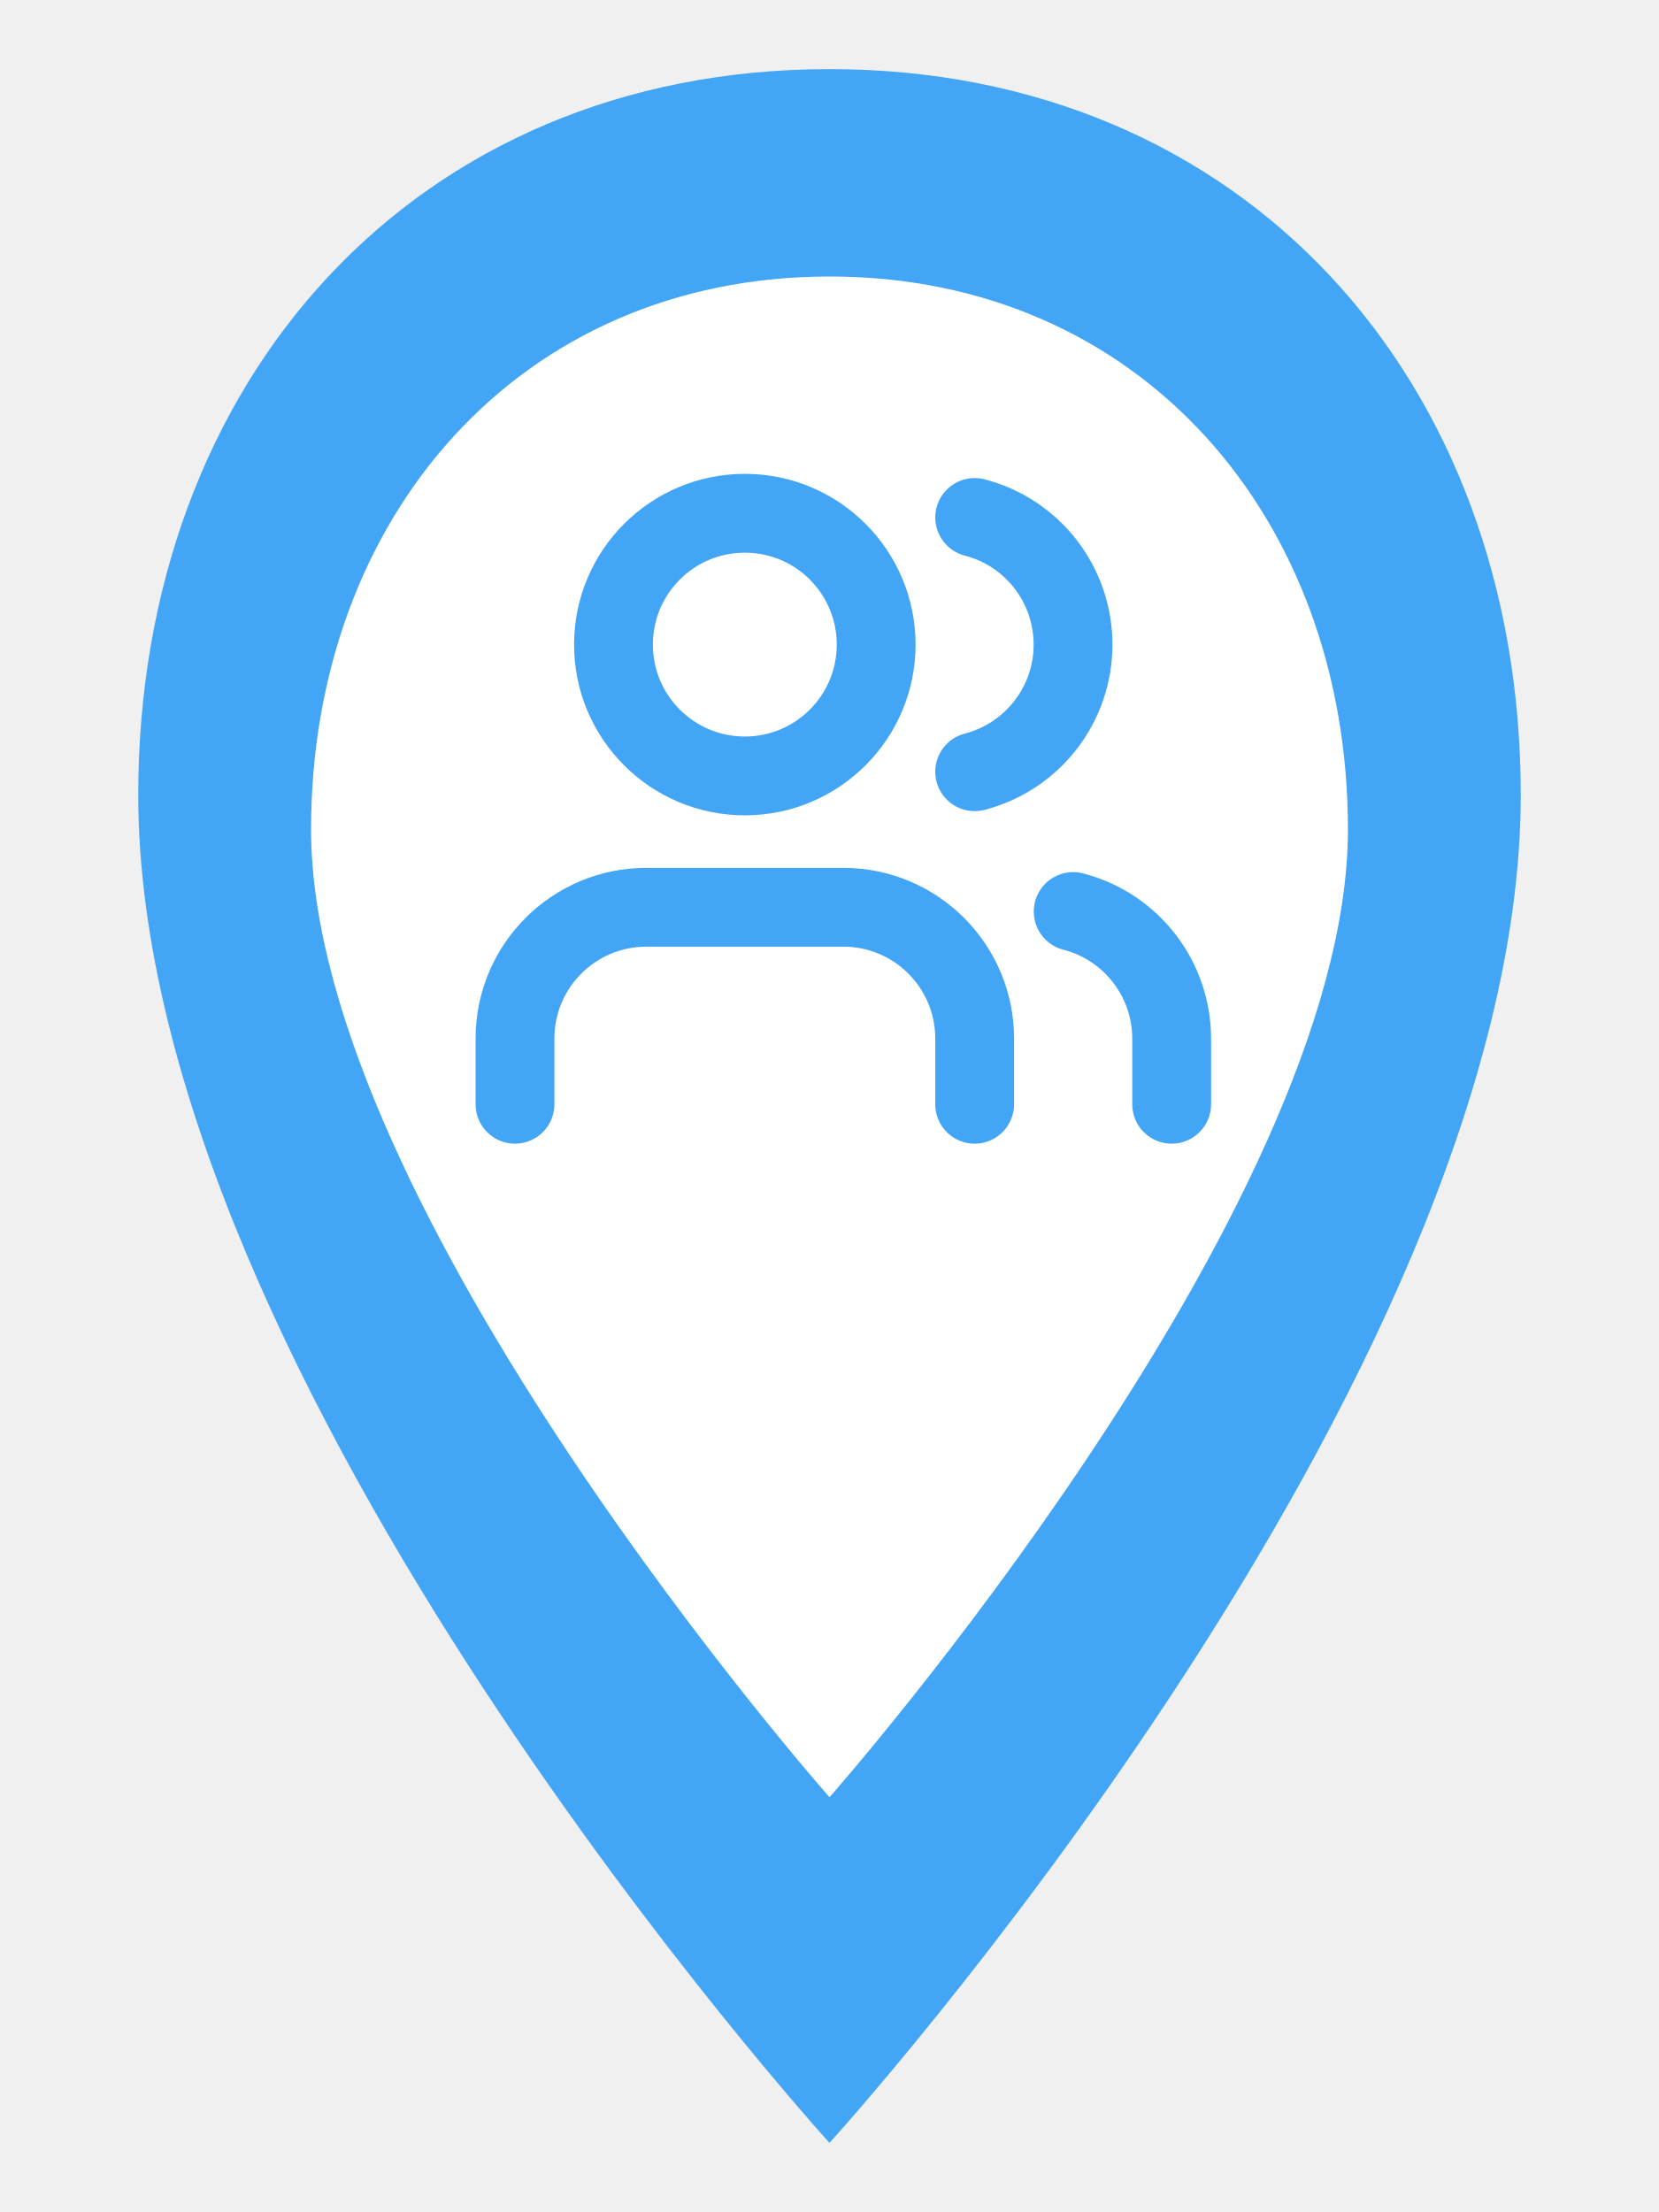
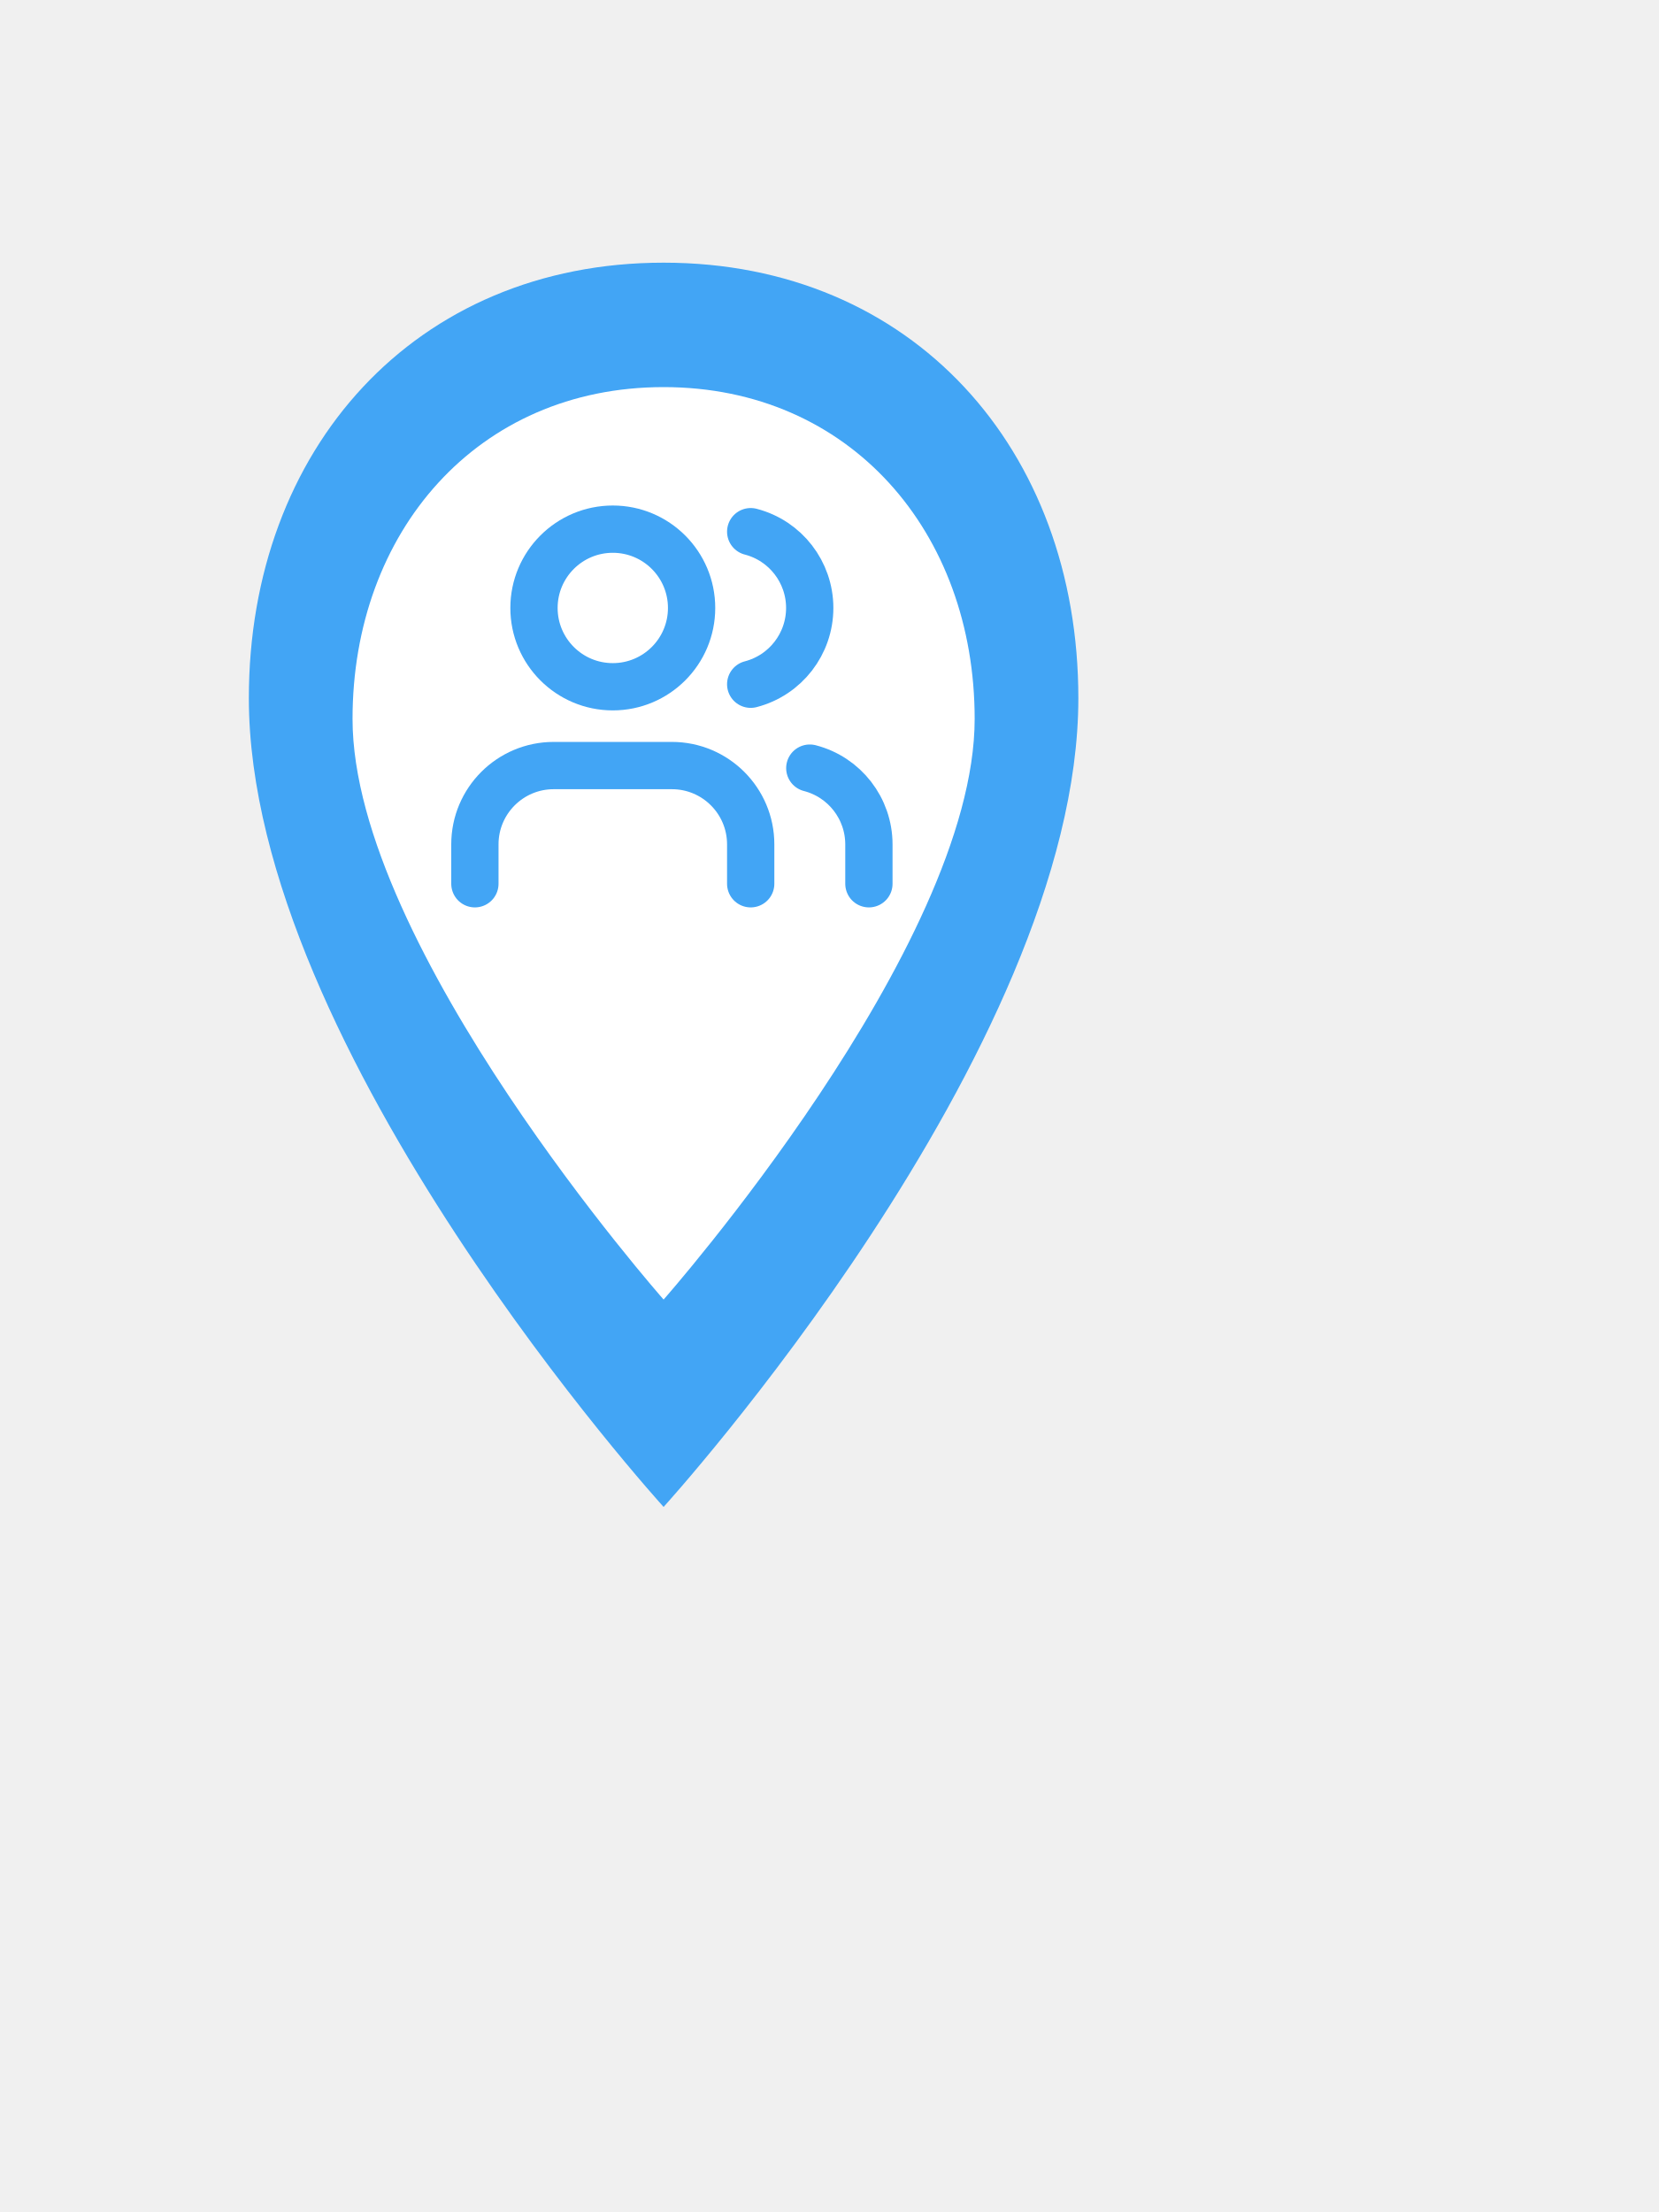
- <svg xmlns="http://www.w3.org/2000/svg" width="48" height="64" viewBox="0 0 48 64">
-   <path d="M24 2        C12 2 4 11 4 23        c0 17 20 39 20 39        s20-22 20-39        C44 11 36 2 24 2z" fill="#42a5f5" />
-   <path d="M24 8        C15 8 9 15 9 24        c0 11 15 28 15 28        s15-17 15-28        C39 15 33 8 24 8z" fill="white" />
-   <g transform="translate(13,12) scale(0.95)" stroke="#42a5f5" fill="none" stroke-width="2.4" stroke-linecap="round" stroke-linejoin="round">
-     <path d="M16 21v-2a4 4 0 0 0-4-4H6a4 4 0 0 0-4 4v2" />
-     <path d="M16 3.128a4 4 0 0 1 0 7.744" />
-     <path d="M22 21v-2a4 4 0 0 0-3-3.87" />
-     <circle cx="9" cy="7" r="4" />
+ <svg xmlns="http://www.w3.org/2000/svg" width="24" height="32" viewBox="0 0 48 64">
+   <g transform="translate(4.8,6.4) scale(0.6)">
+     <path d="M24 2        C12 2 4 11 4 23        c0 17 20 39 20 39        s20-22 20-39        C44 11 36 2 24 2z" fill="#42a5f5" />
+     <path d="M24 8        C15 8 9 15 9 24        c0 11 15 28 15 28        s15-17 15-28        C39 15 33 8 24 8z" fill="white" />
+     <g transform="translate(13,12) scale(0.95)" stroke="#42a5f5" fill="none" stroke-width="2.4" stroke-linecap="round" stroke-linejoin="round">
+       <path d="M16 21v-2a4 4 0 0 0-4-4H6a4 4 0 0 0-4 4v2" />
+       <path d="M16 3.128a4 4 0 0 1 0 7.744" />
+       <path d="M22 21v-2a4 4 0 0 0-3-3.87" />
+       <circle cx="9" cy="7" r="4" />
+     </g>
  </g>
</svg>
